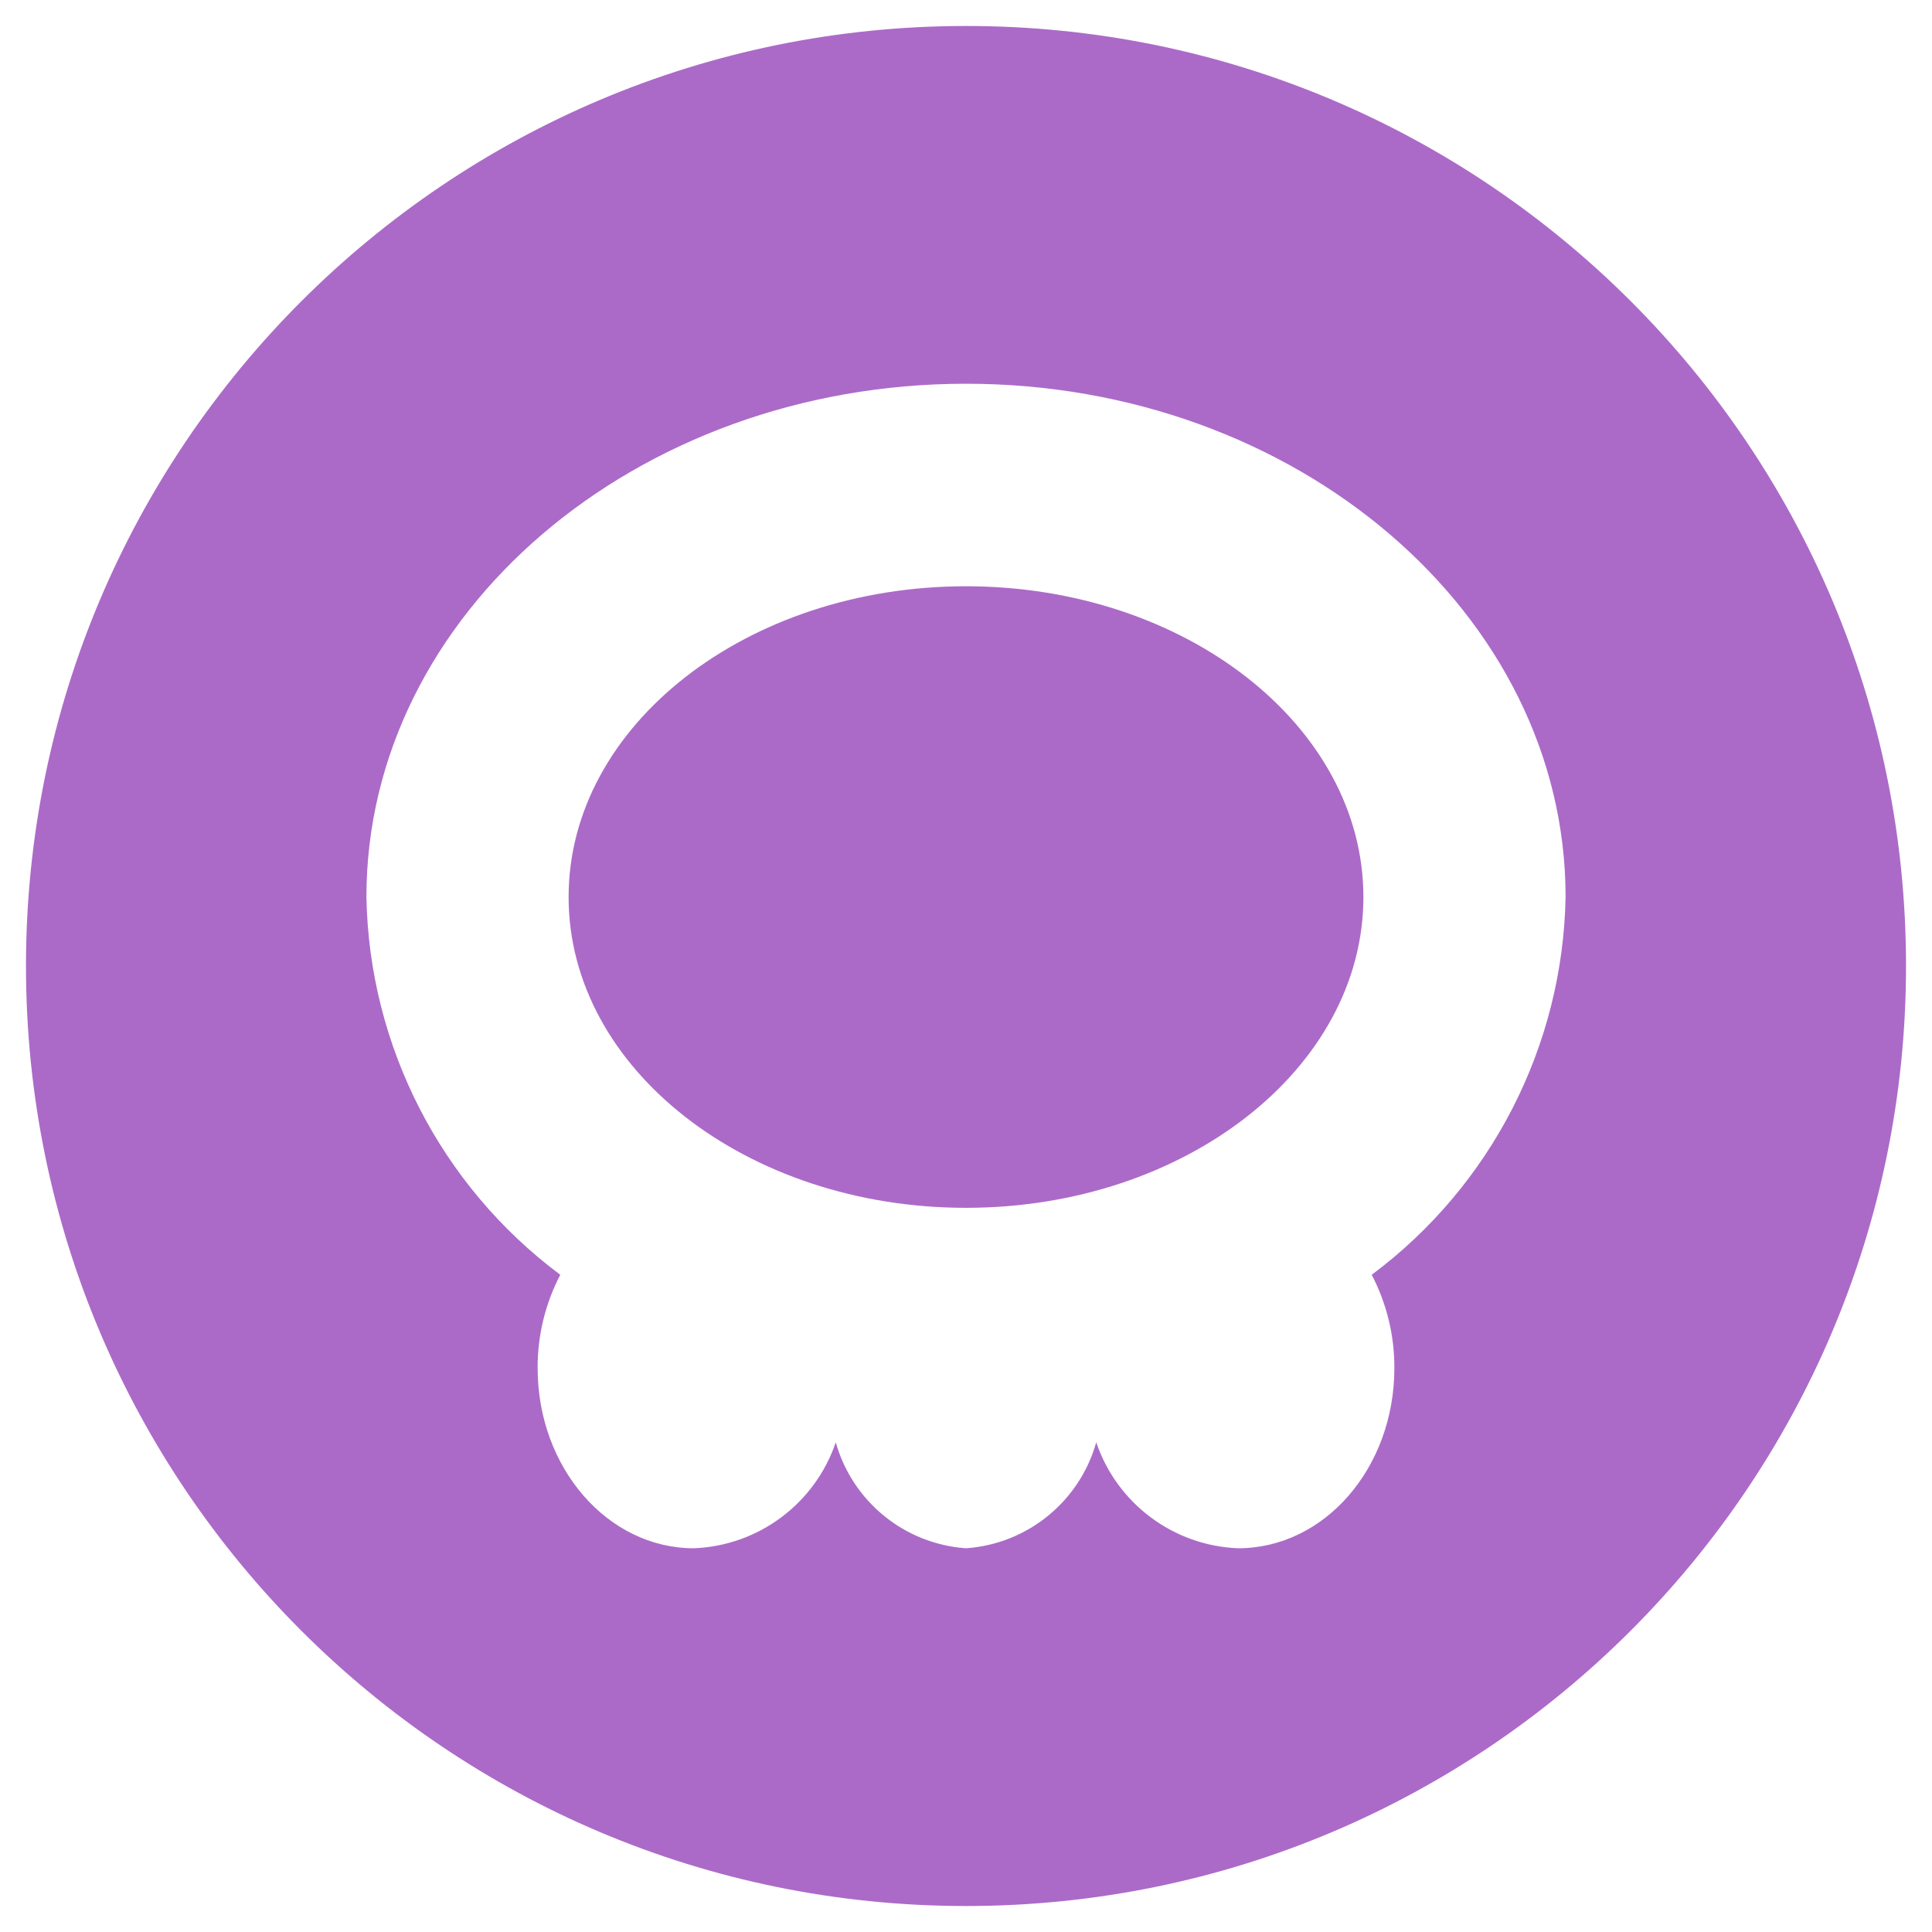
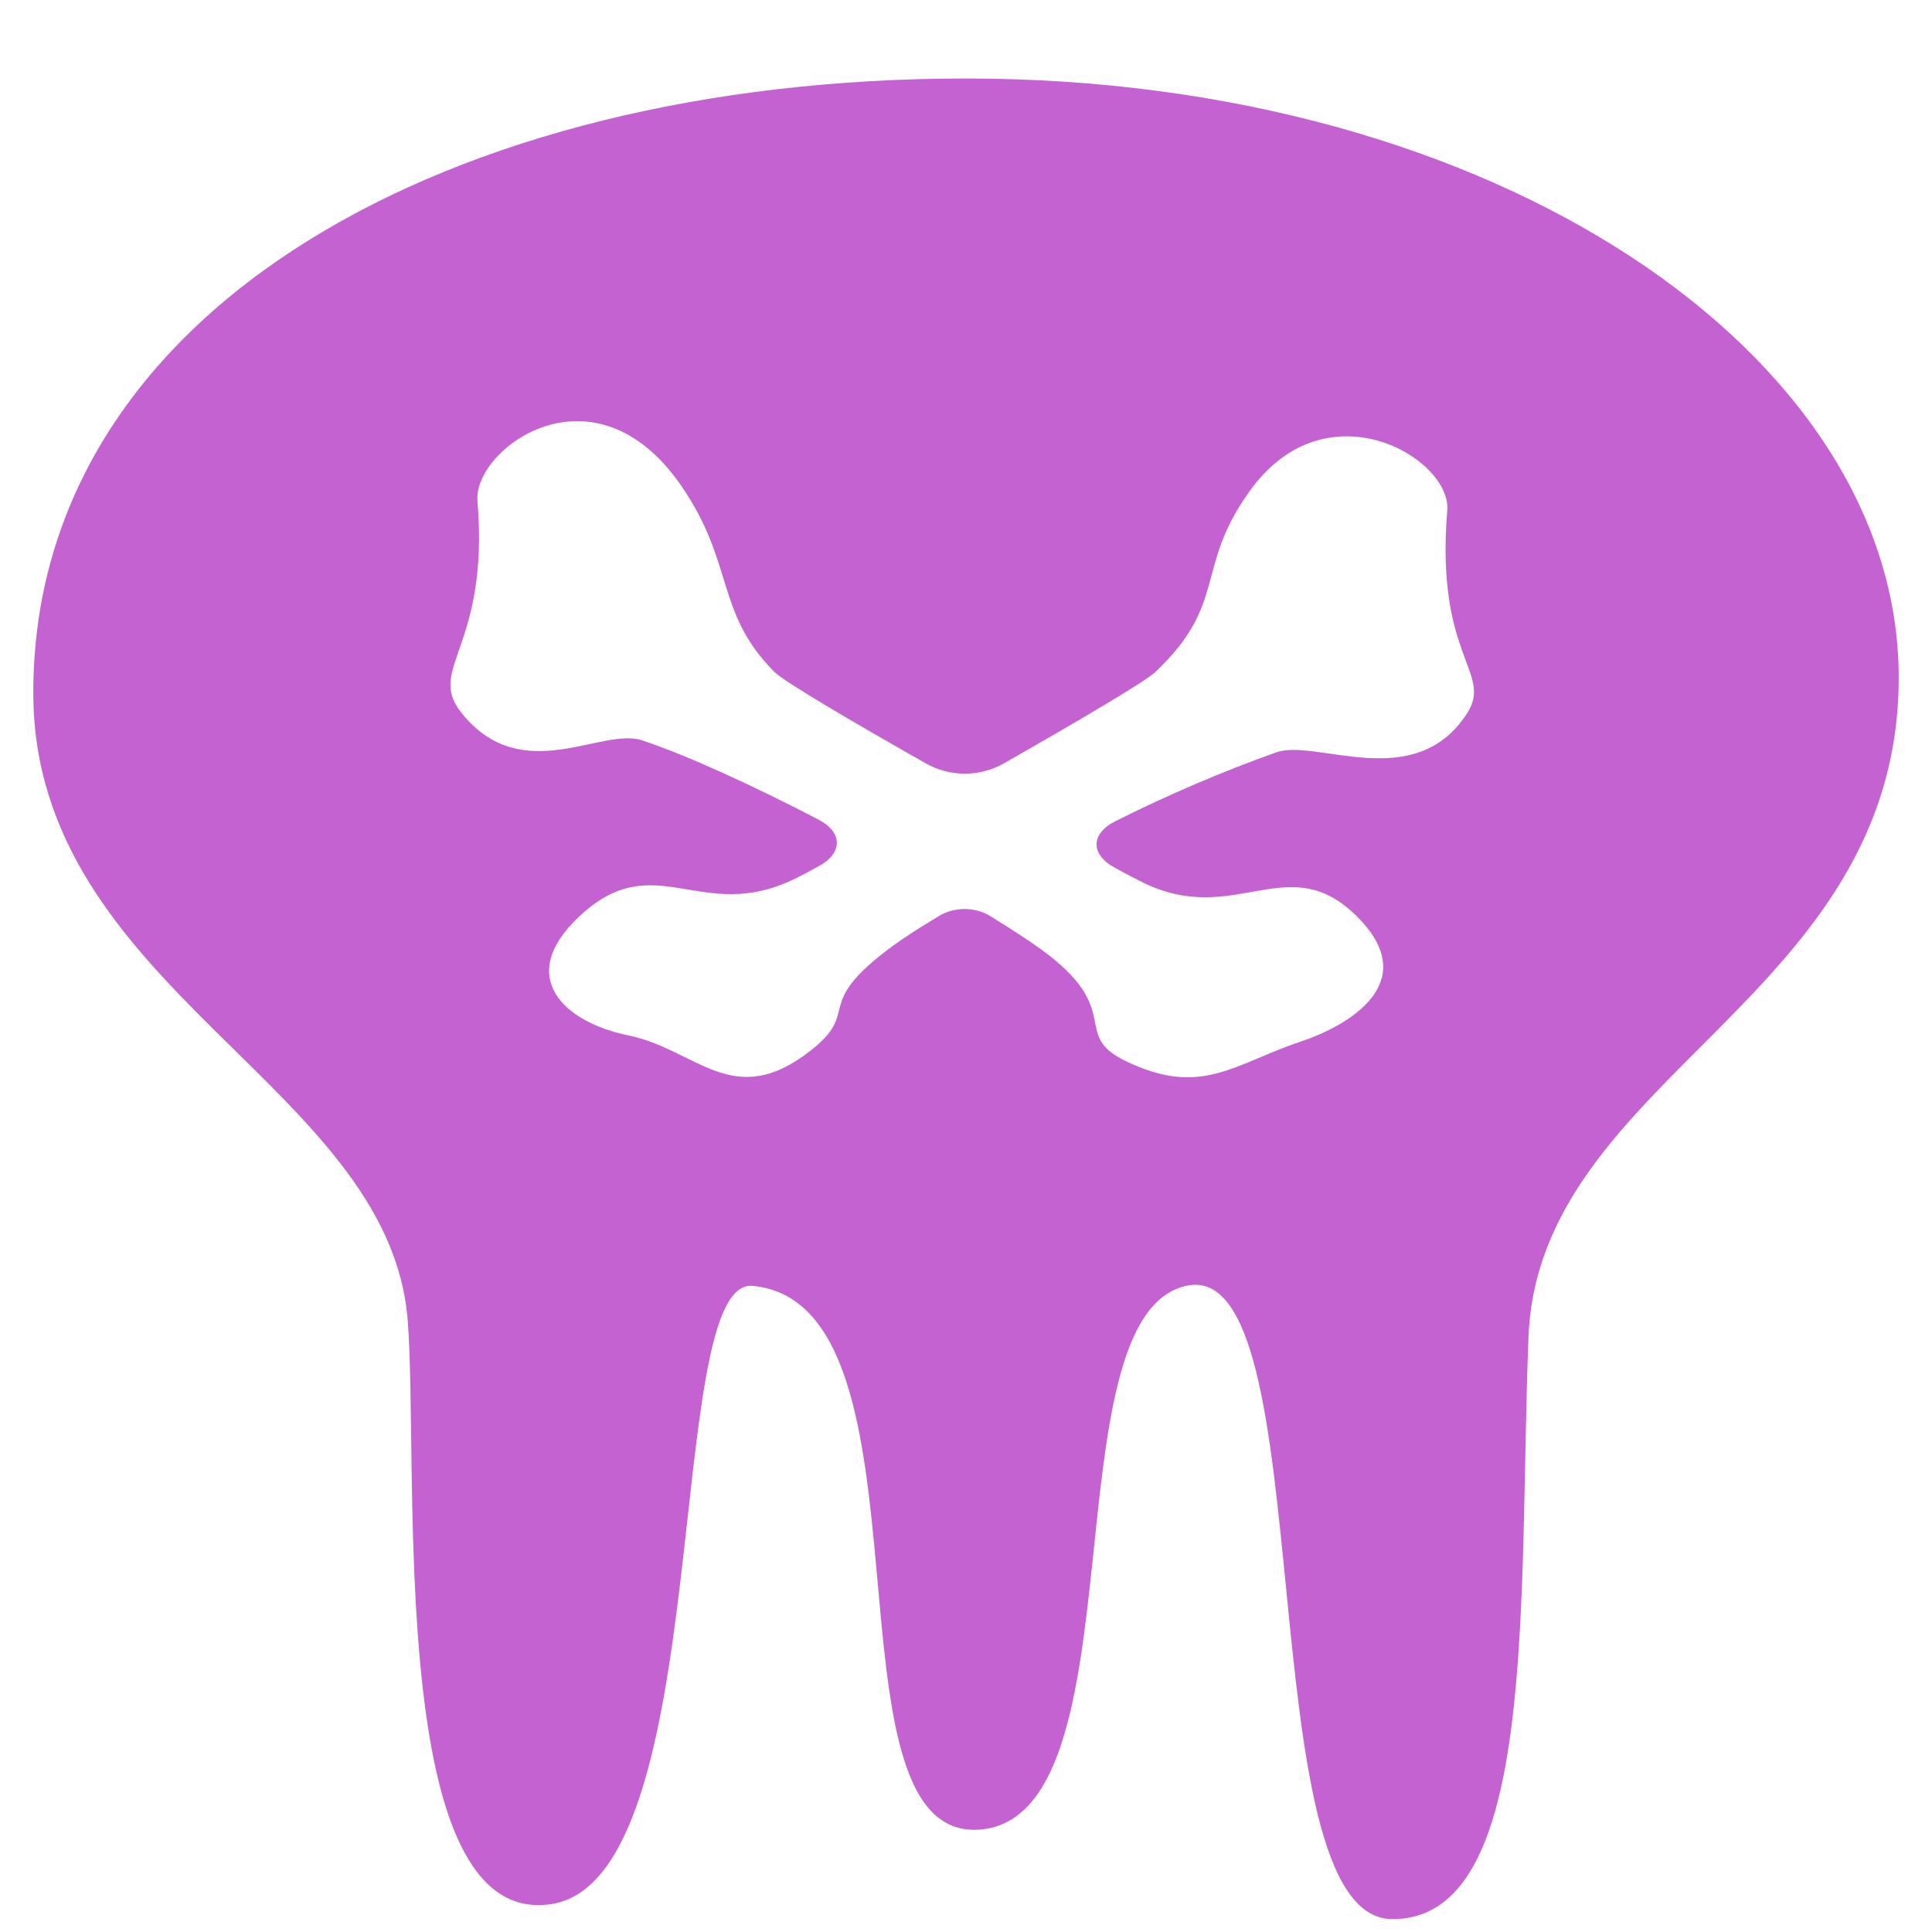
- <svg xmlns="http://www.w3.org/2000/svg" width="58" height="58" viewBox="0 0 58 58">
+ <svg xmlns="http://www.w3.org/2000/svg" id="Layer_3" data-name="Layer 3" viewBox="0 0 300 300">
  <defs>
-     <style>.cls-1{fill:#ab6ac8;}</style>
+     <style>.cls-1{fill:#c462d1;}</style>
  </defs>
-   <g id="レイヤー_2のコピー" data-name="レイヤー 2のコピー">
-     <path class="cls-1" d="M29,17.6c-6.58,0-11.93,4.18-11.93,9.33S22.42,36.26,29,36.26s11.93-4.19,11.93-9.33S35.58,17.6,29,17.6Z" />
-     <path class="cls-1" d="M29,.78A28.22,28.22,0,1,0,57.22,29,28.21,28.21,0,0,0,29,.78ZM41.18,38.27a6,6,0,0,1,.68,2.8c0,3-2.1,5.41-4.69,5.41a4.69,4.69,0,0,1-4.26-3.18A4.38,4.38,0,0,1,29,46.48a4.38,4.38,0,0,1-3.91-3.18,4.69,4.69,0,0,1-4.26,3.18c-2.59,0-4.69-2.42-4.69-5.41a6,6,0,0,1,.68-2.8A14.48,14.48,0,0,1,11,26.93c0-8.5,8.08-15.41,18-15.41s18,6.91,18,15.41A14.48,14.48,0,0,1,41.18,38.27Z" />
-   </g>
+   <path class="cls-1" d="M150,12.19C69.92,12.19,5.17,48,5.17,107.57c0,45.92,55.19,60.93,58.13,97.36,1.85,23.1-3.52,94.65,22.29,90.74s17.21-97.39,31.29-96c29.73,2.83,9.77,86.26,35.2,84.43s10.56-79.52,32.07-84.43S193.53,298,216.22,298s19.55-49.67,21.12-90.34,57.49-52.41,57.49-102.47S232.42,12.19,150,12.19Zm77.79,98.6c-8.08,12.49-23.21,3.93-29.52,6a222.9,222.9,0,0,0-25,10.69c-3.94,1.93-4,5.21-.13,7.28,2,1.1,3.53,1.88,4.3,2.26,14.64,7.21,22.88-5.9,33.9,5.94,9.08,9.75-1.85,16.27-9.37,18.78-10.33,3.44-15.43,8.73-27.22,3-8.58-4.16,0-7.78-13-17.26-1.82-1.33-4.69-3.21-8.26-5.4a7.87,7.87,0,0,0-7.42,0c-3.14,1.88-5.69,3.52-7.4,4.77-12.92,9.49-4.67,10-12.91,16.37-12,9.34-17.58-.29-28.25-2.46-9.8-2-17.6-9-7.59-18.43,11.78-11.1,18.88,1.32,33.53-5.89.69-.34,2-1,3.69-1.95,3.75-2,3.73-5.27-.05-7.23-9.94-5.15-20-9.83-27.38-12.3-6.31-2.1-18.67,7.36-28-4.2-5.68-7,4.33-10,2.43-33-.66-8,18-22,31.6-2.4C114.14,87.55,111,95,120.23,104.32c1.47,1.49,11.91,7.63,23.52,14.21a12.28,12.28,0,0,0,12.14,0c11.52-6.56,22-12.73,23.52-14.19,11.33-10.72,6-16.1,14.65-28.1,11.94-16.64,31.33-5.06,30.67,3C222.84,102.19,231.93,104.39,227.79,110.79Z" />
</svg>
